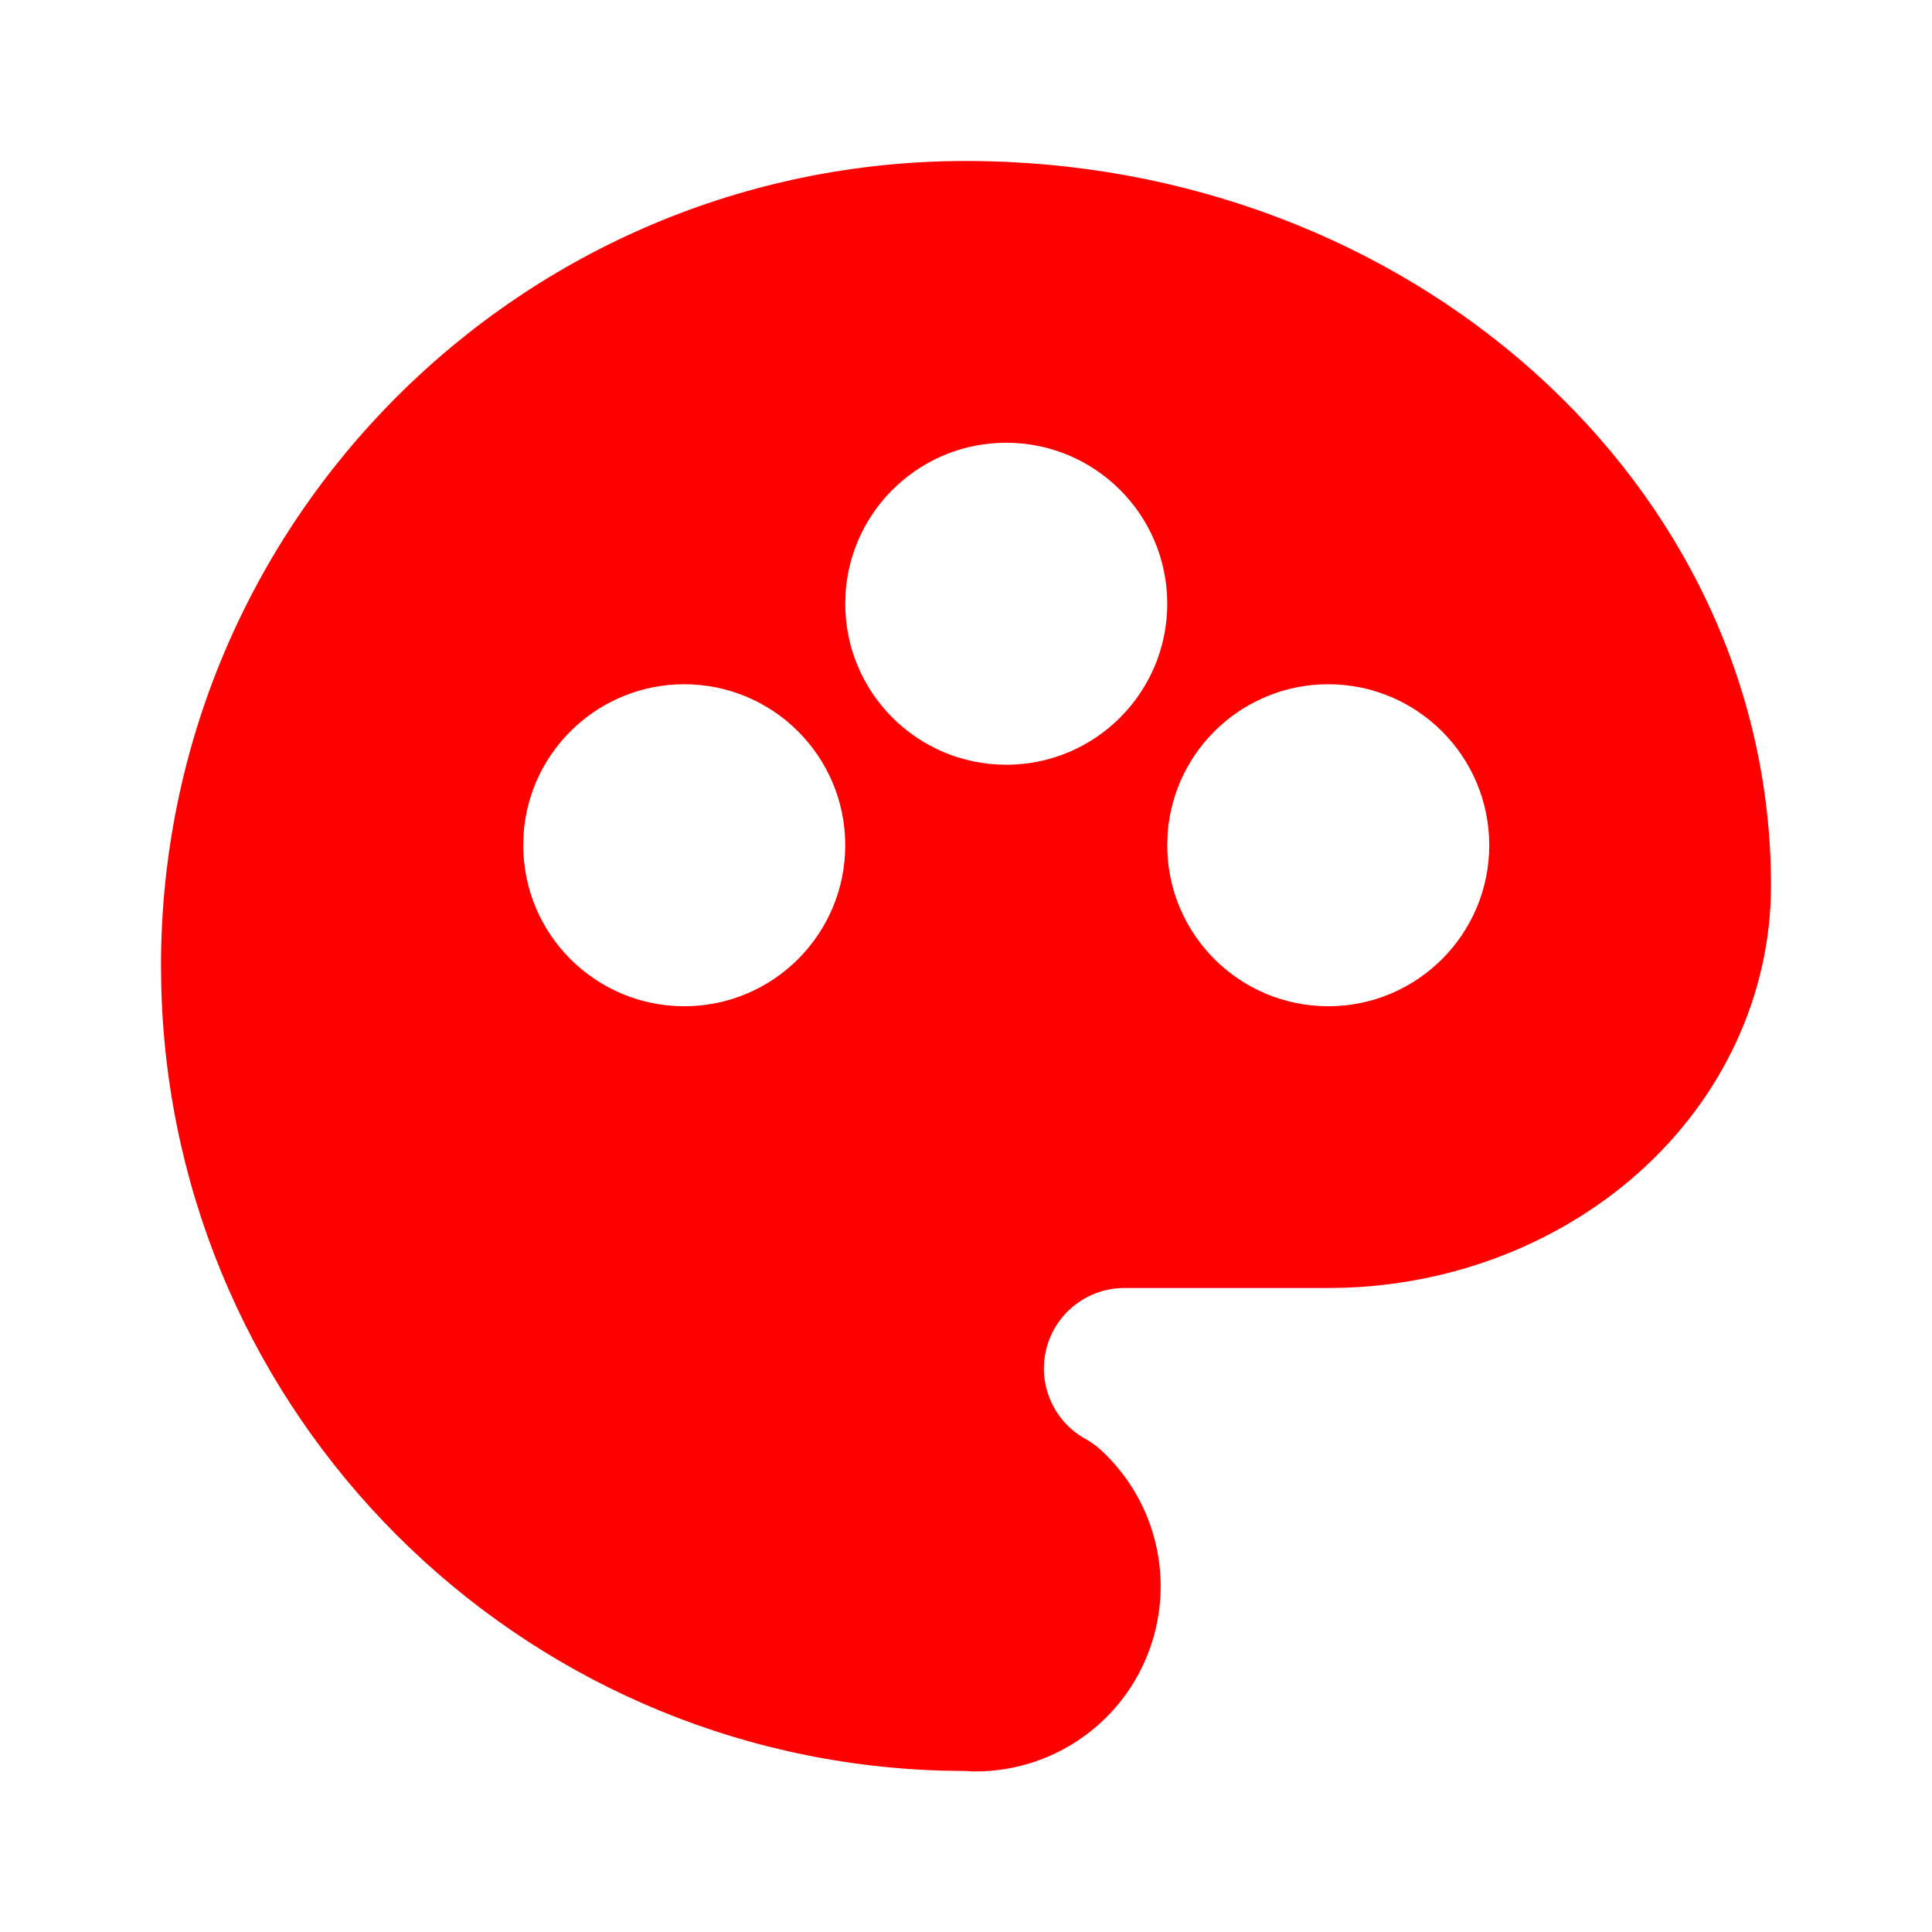
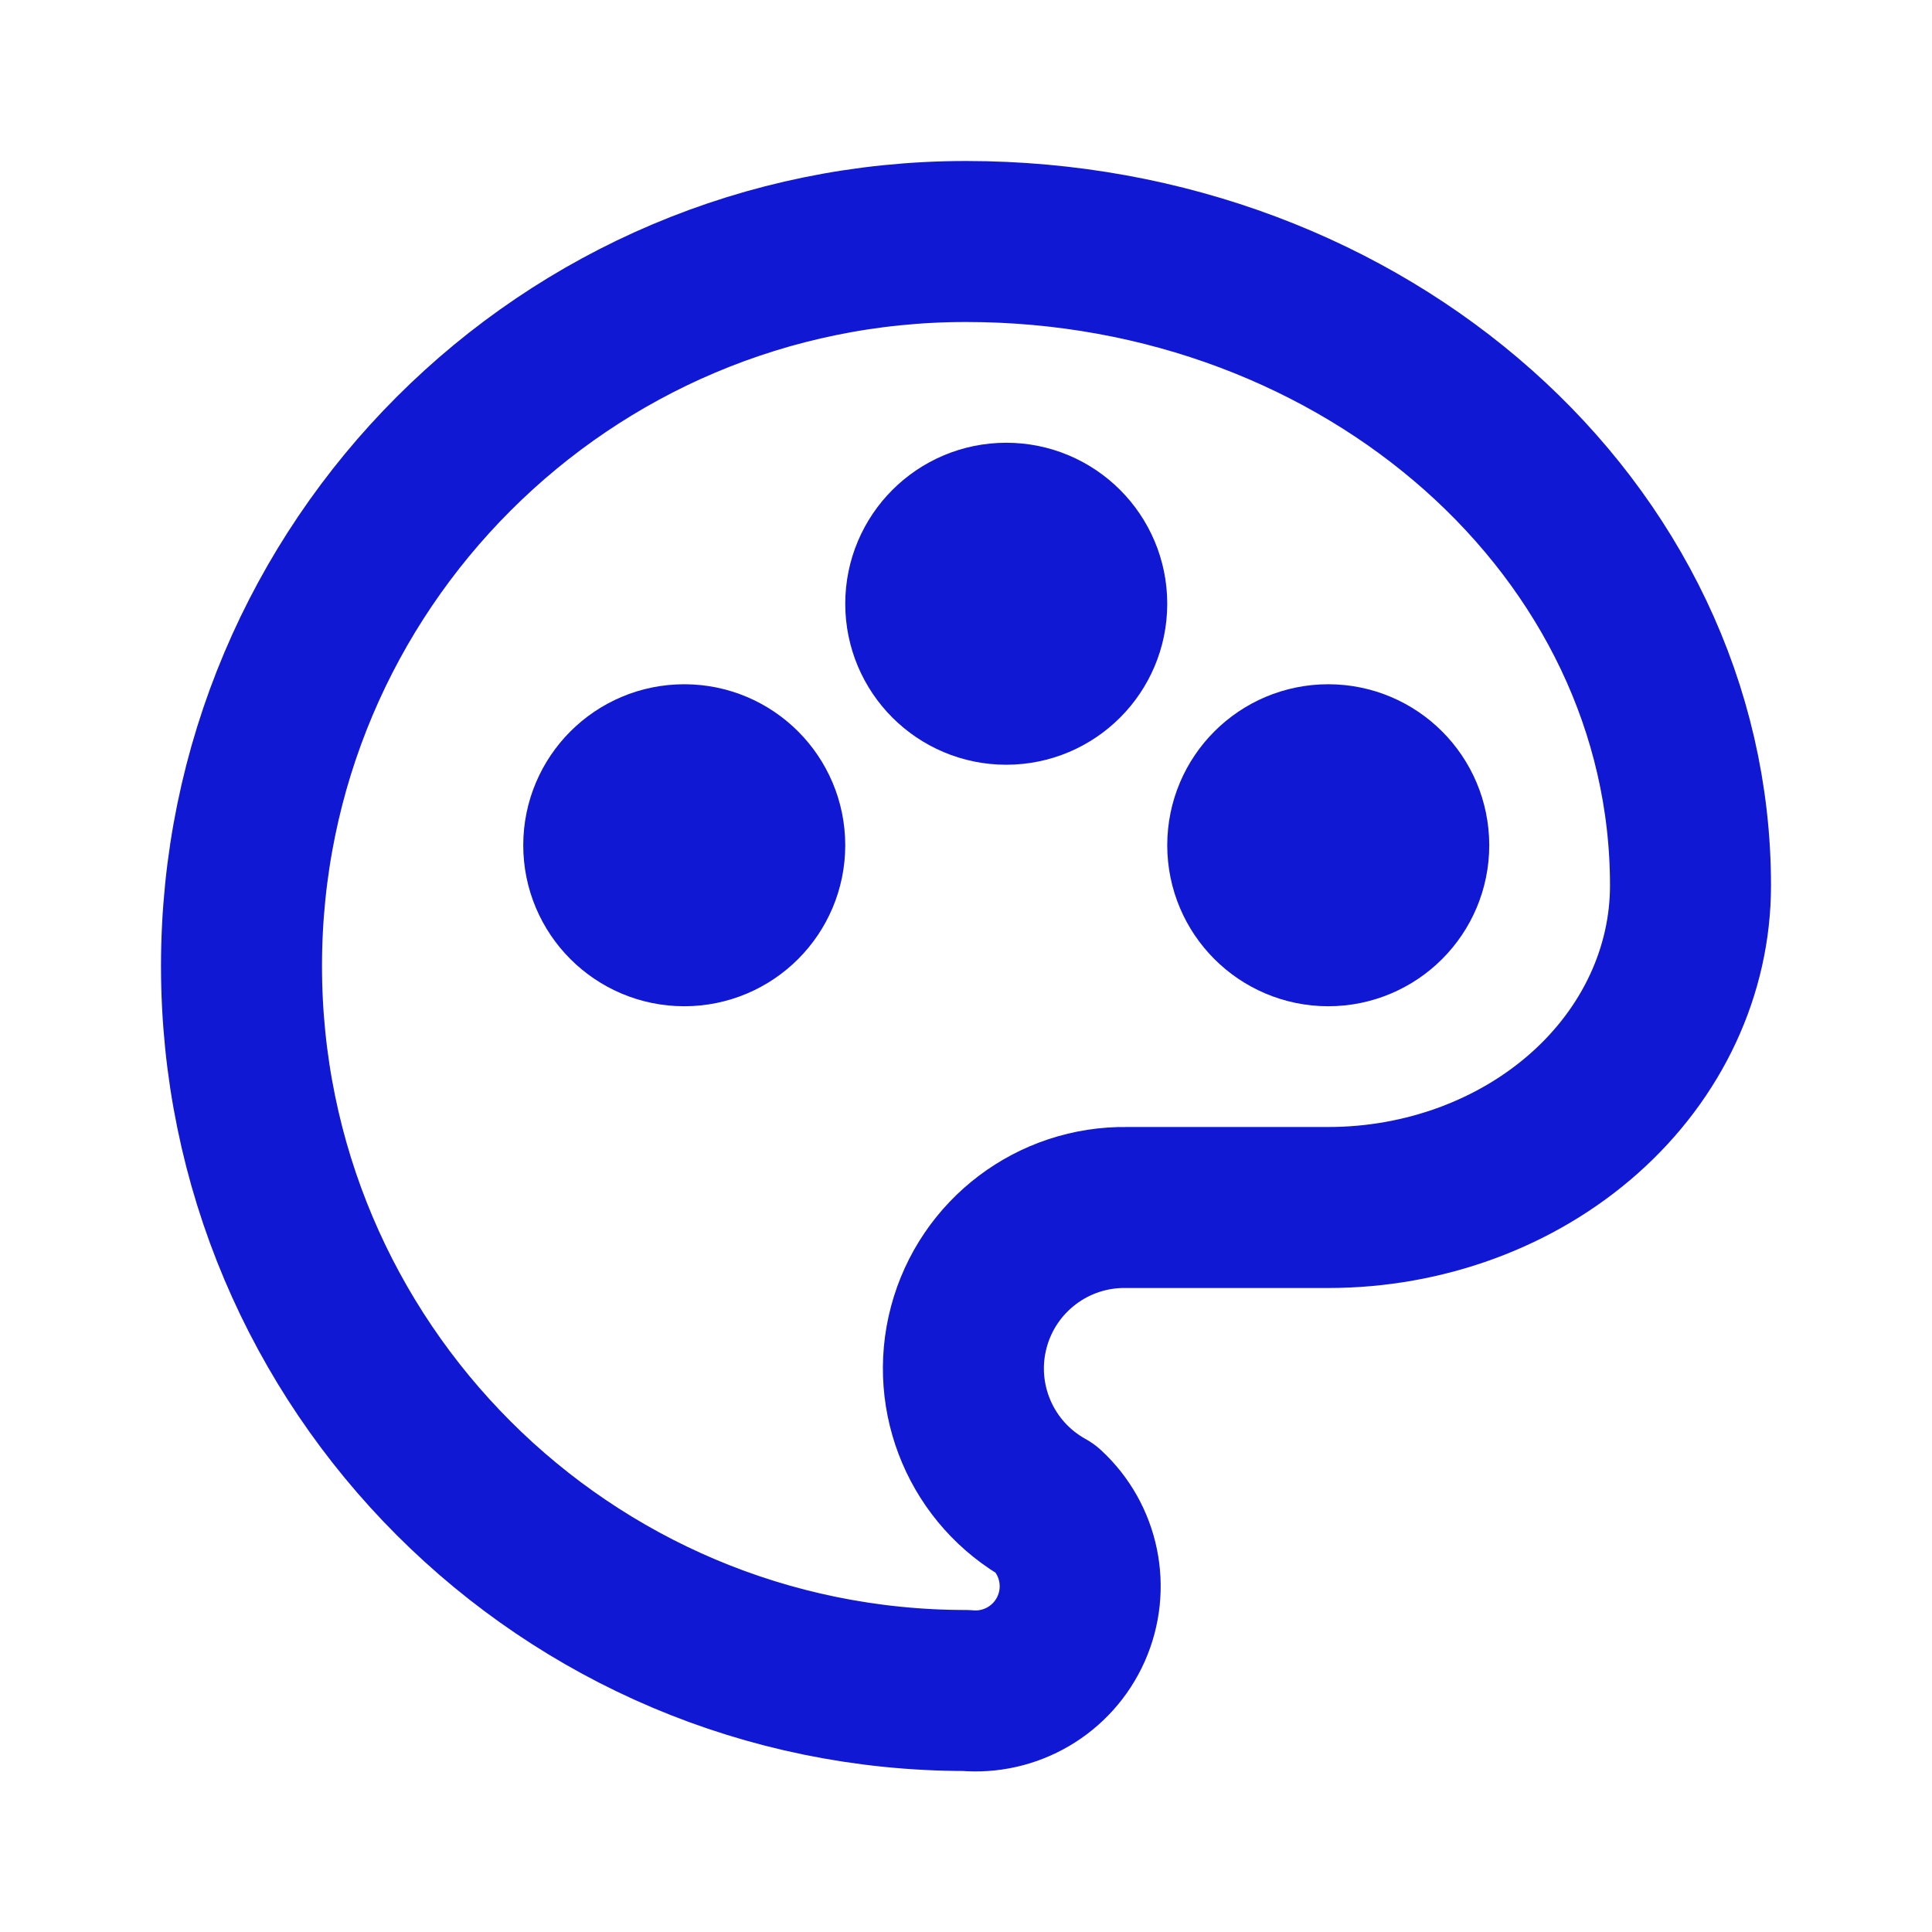
- <svg xmlns="http://www.w3.org/2000/svg" width="24" height="24" viewBox="0 0 24 24" fill="#ff0000" class="icon icon-tabler icons-tabler-filled icon-tabler-palette">
+ <svg xmlns="http://www.w3.org/2000/svg" width="24" height="24" viewBox="0 0 24 24" fill="none" stroke="#1118d4" stroke-width="2" stroke-linecap="round" stroke-linejoin="round" class="icon icon-tabler icons-tabler-outline icon-tabler-palette">
  <path stroke="none" d="M0 0h24v24H0z" fill="none" />
-   <path d="M12 2c5.498 0 10 4.002 10 9c0 1.351 -.6 2.64 -1.654 3.576c-1.03 .914 -2.412 1.424 -3.846 1.424h-2.516a1 1 0 0 0 -.5 1.875a1 1 0 0 1 .194 .14a2.3 2.3 0 0 1 -1.597 3.99l-.156 -.009l.068 .004l-.273 -.004c-5.3 -.146 -9.57 -4.416 -9.716 -9.716l-.004 -.28c0 -5.523 4.477 -10 10 -10m-3.5 6.5a2 2 0 0 0 -1.995 1.85l-.005 .15a2 2 0 1 0 2 -2m8 0a2 2 0 0 0 -1.995 1.85l-.005 .15a2 2 0 1 0 2 -2m-4 -3a2 2 0 0 0 -1.995 1.85l-.005 .15a2 2 0 1 0 2 -2" />
+   <path d="M12 21a9 9 0 0 1 0 -18c4.97 0 9 3.582 9 8c0 1.06 -.474 2.078 -1.318 2.828c-.844 .75 -1.989 1.172 -3.182 1.172h-2.5a2 2 0 0 0 -1 3.75a1.3 1.3 0 0 1 -1 2.25" />
+   <path d="M7.5 10.5a1 1 0 1 0 2 0a1 1 0 1 0 -2 0" />
+   <path d="M11.5 7.5a1 1 0 1 0 2 0a1 1 0 1 0 -2 0" />
+   <path d="M15.5 10.5a1 1 0 1 0 2 0a1 1 0 1 0 -2 0" />
</svg>
